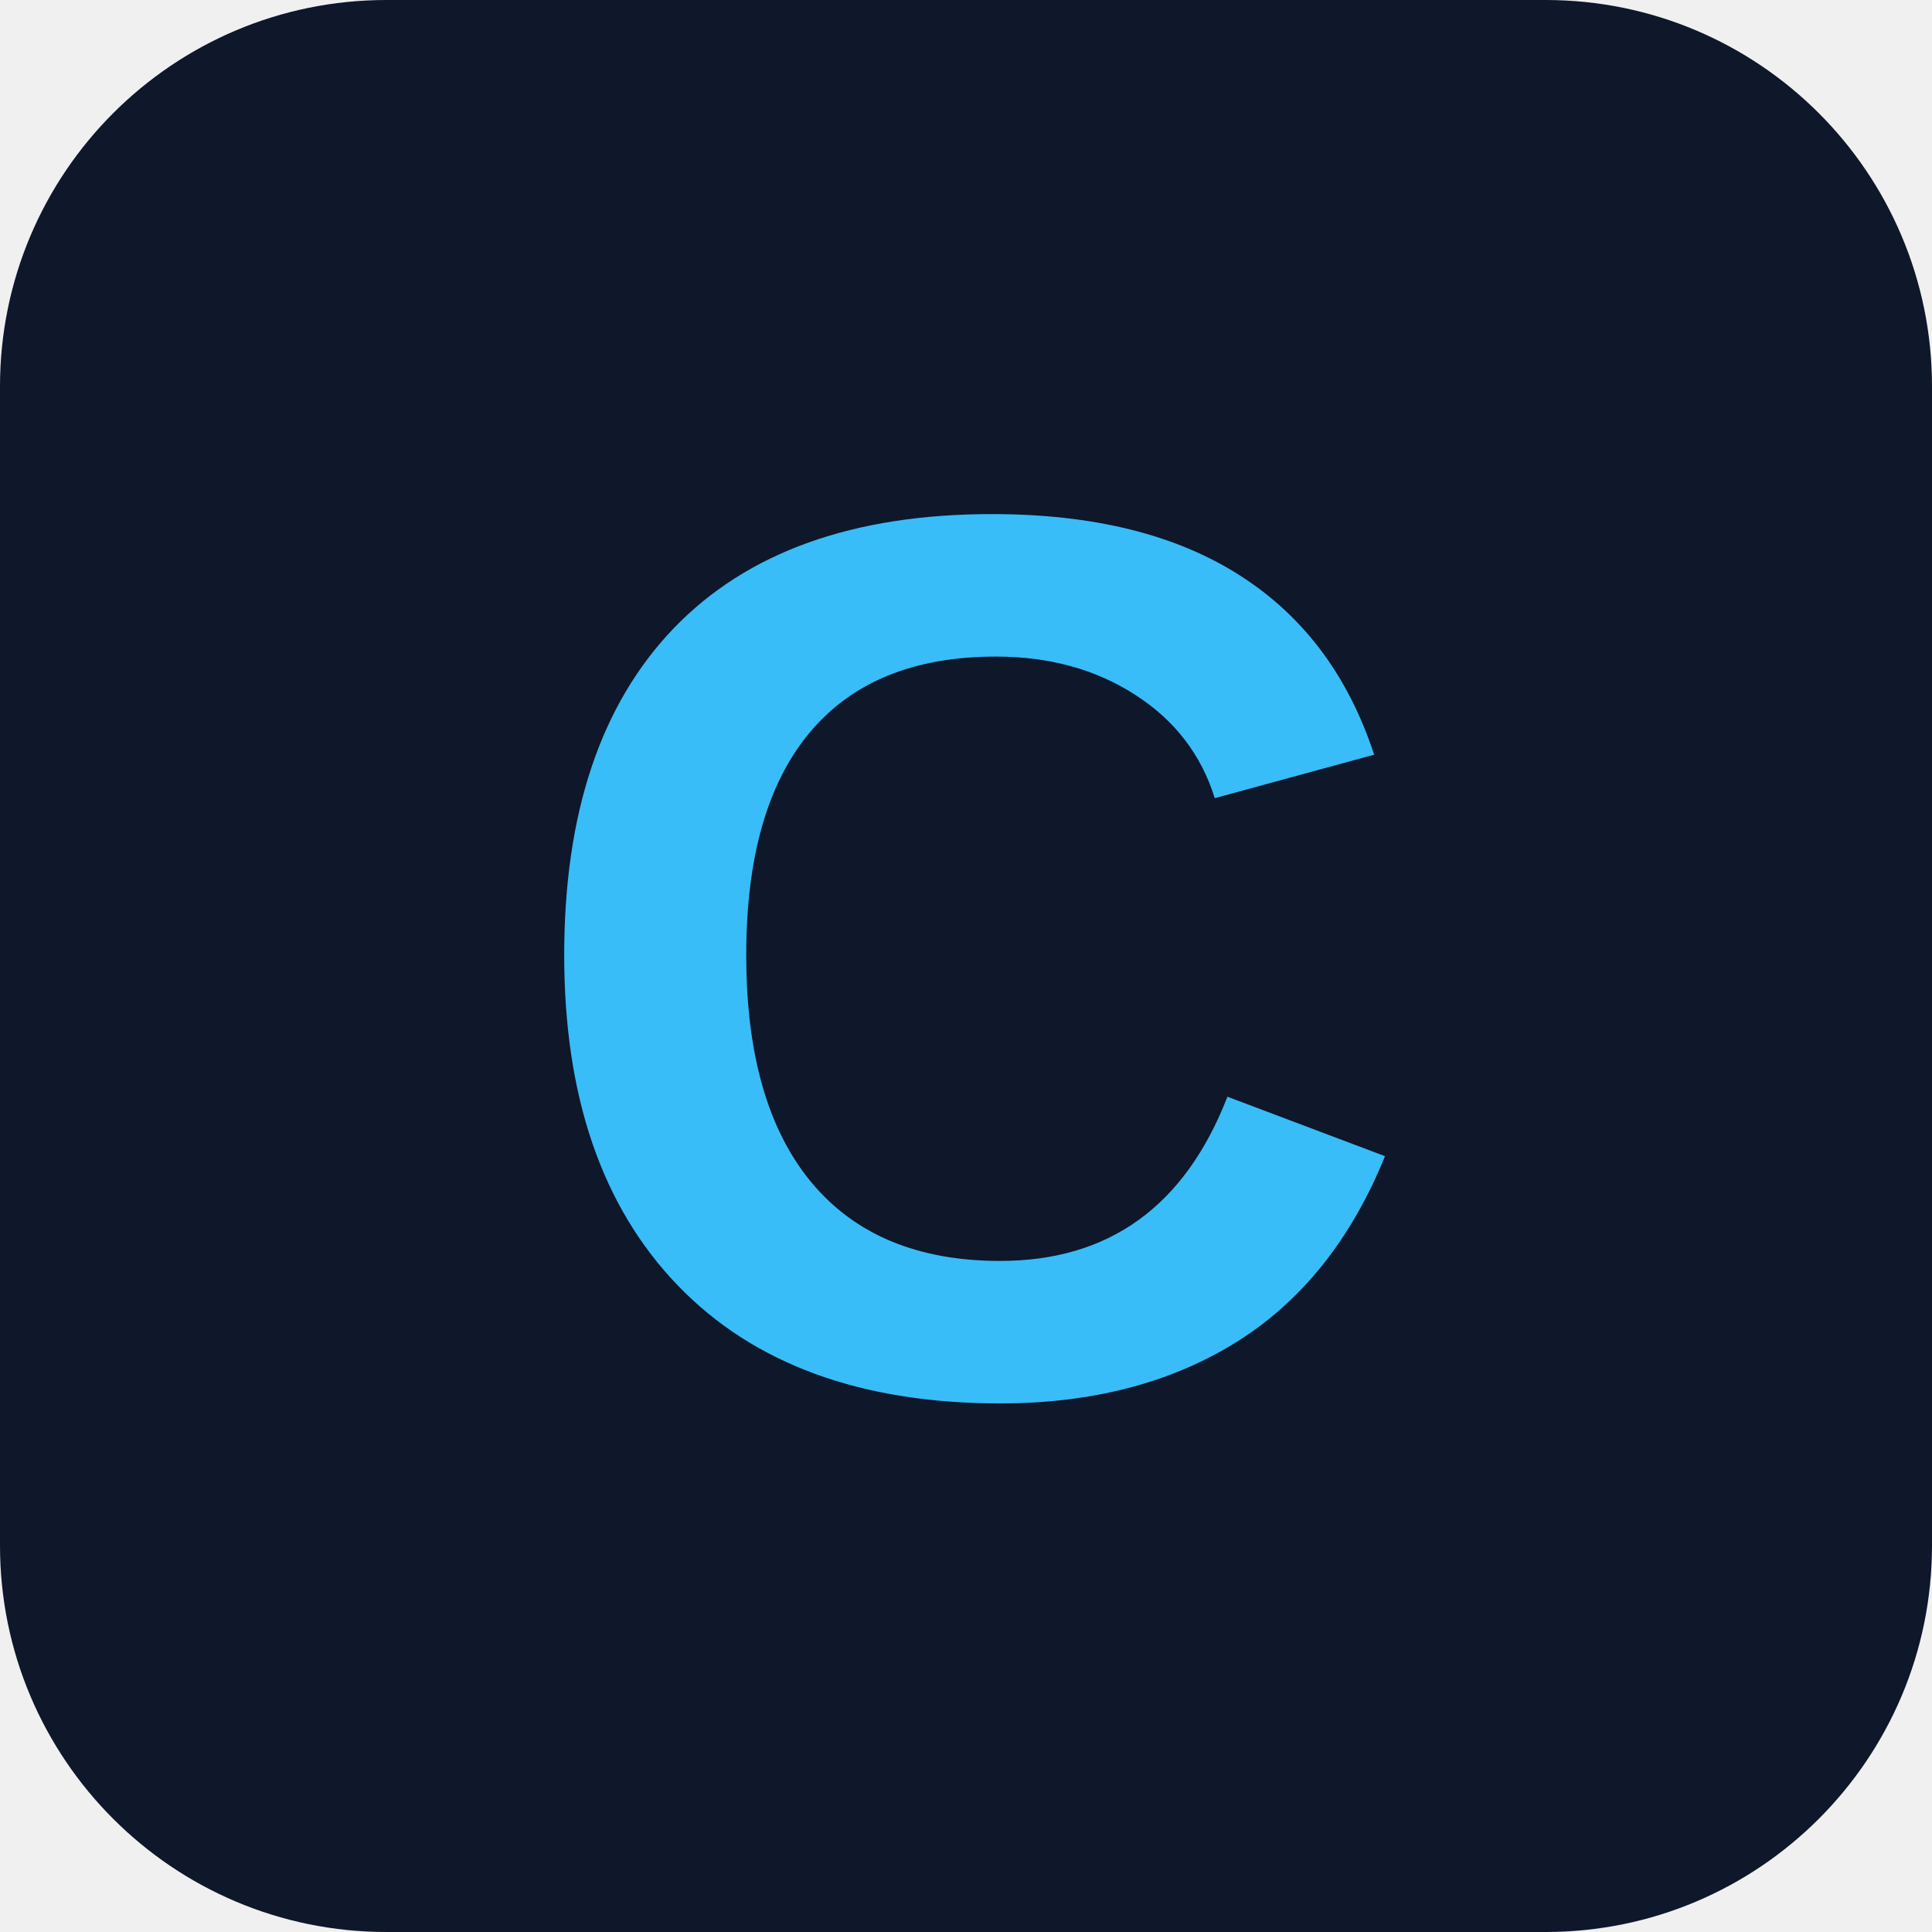
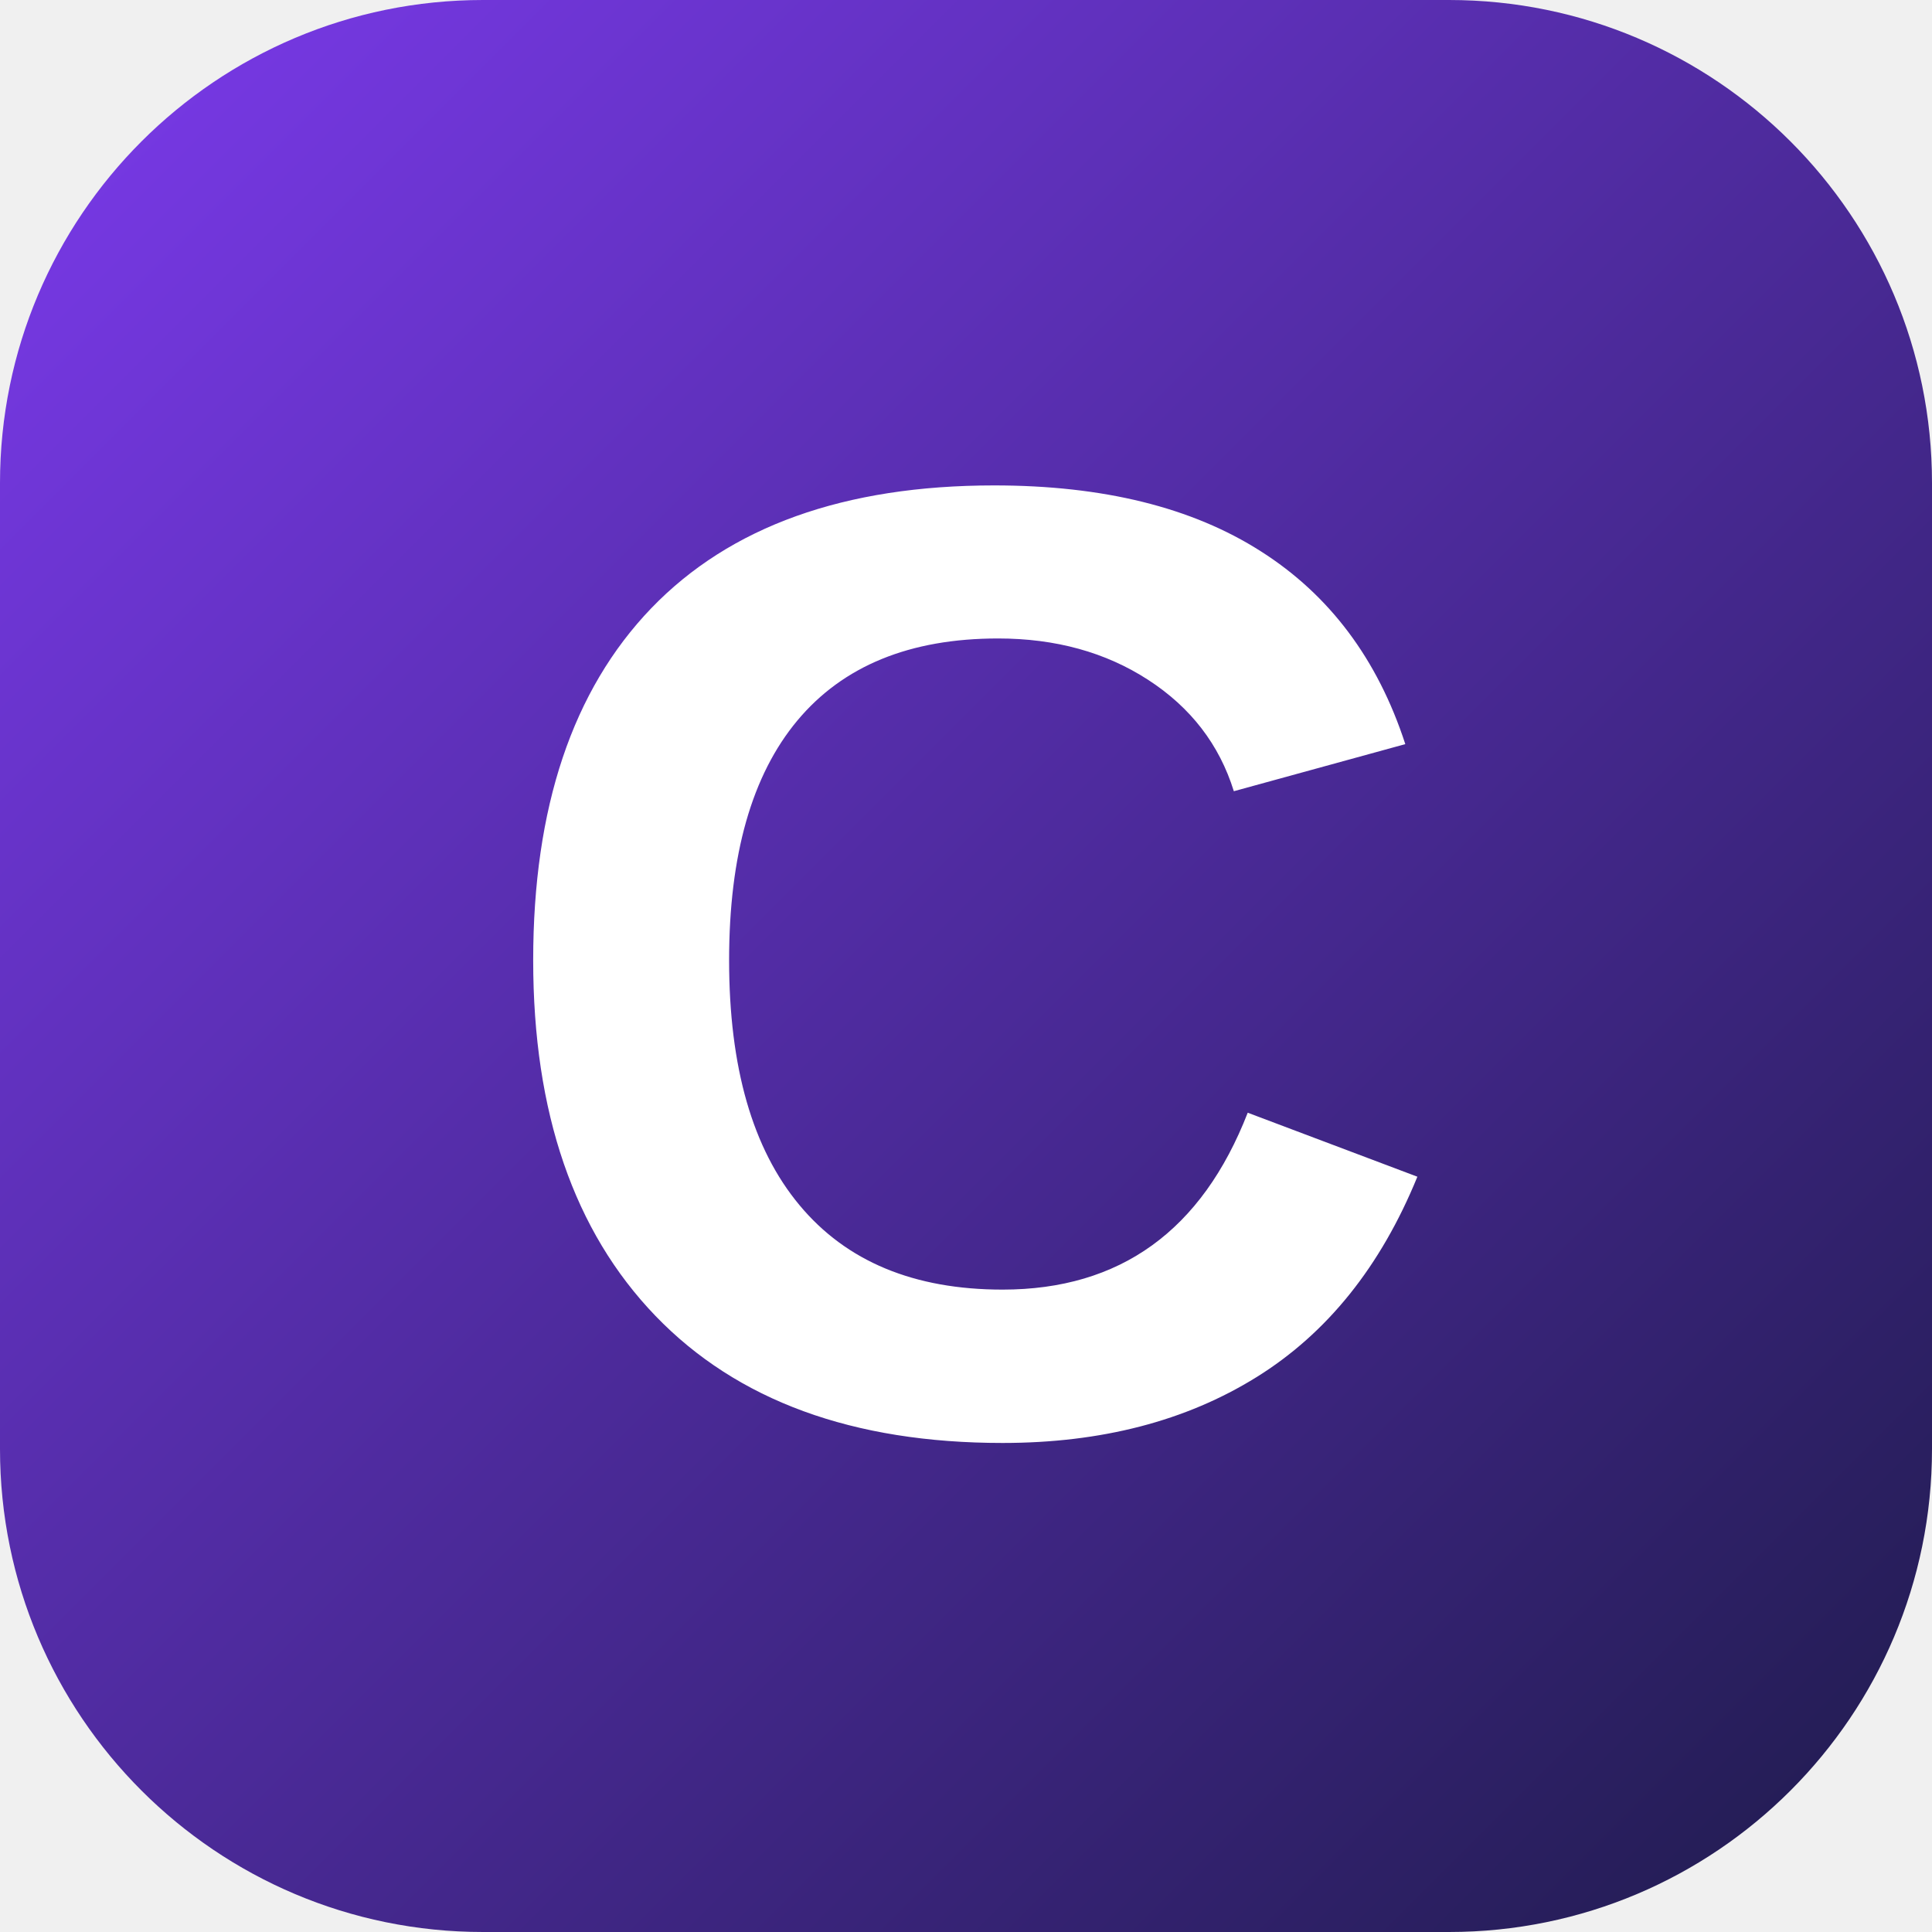
<svg xmlns="http://www.w3.org/2000/svg" viewBox="0 0 100 100">
-   <rect width="100" height="100" rx="20" fill="#0f172a" />
-   <text x="50" y="72" font-size="65" font-family="Arial, sans-serif" font-weight="bold" fill="#38bdf8" text-anchor="middle">C</text>
+   <defs>
+     <linearGradient id="grad" x1="0%" y1="0%" x2="100%" y2="100%">
+       <stop offset="0%" style="stop-color:#7c3aed;stop-opacity:1" />
+       <stop offset="100%" style="stop-color:#1e1b4b;stop-opacity:1" />
+     </linearGradient>
+   </defs>
+   <rect width="100" height="100" rx="25" fill="url(#grad)" />
+   <text x="50" y="74" font-size="70" font-family="Arial, sans-serif" font-weight="900" fill="white" text-anchor="middle">C</text>
</svg>
